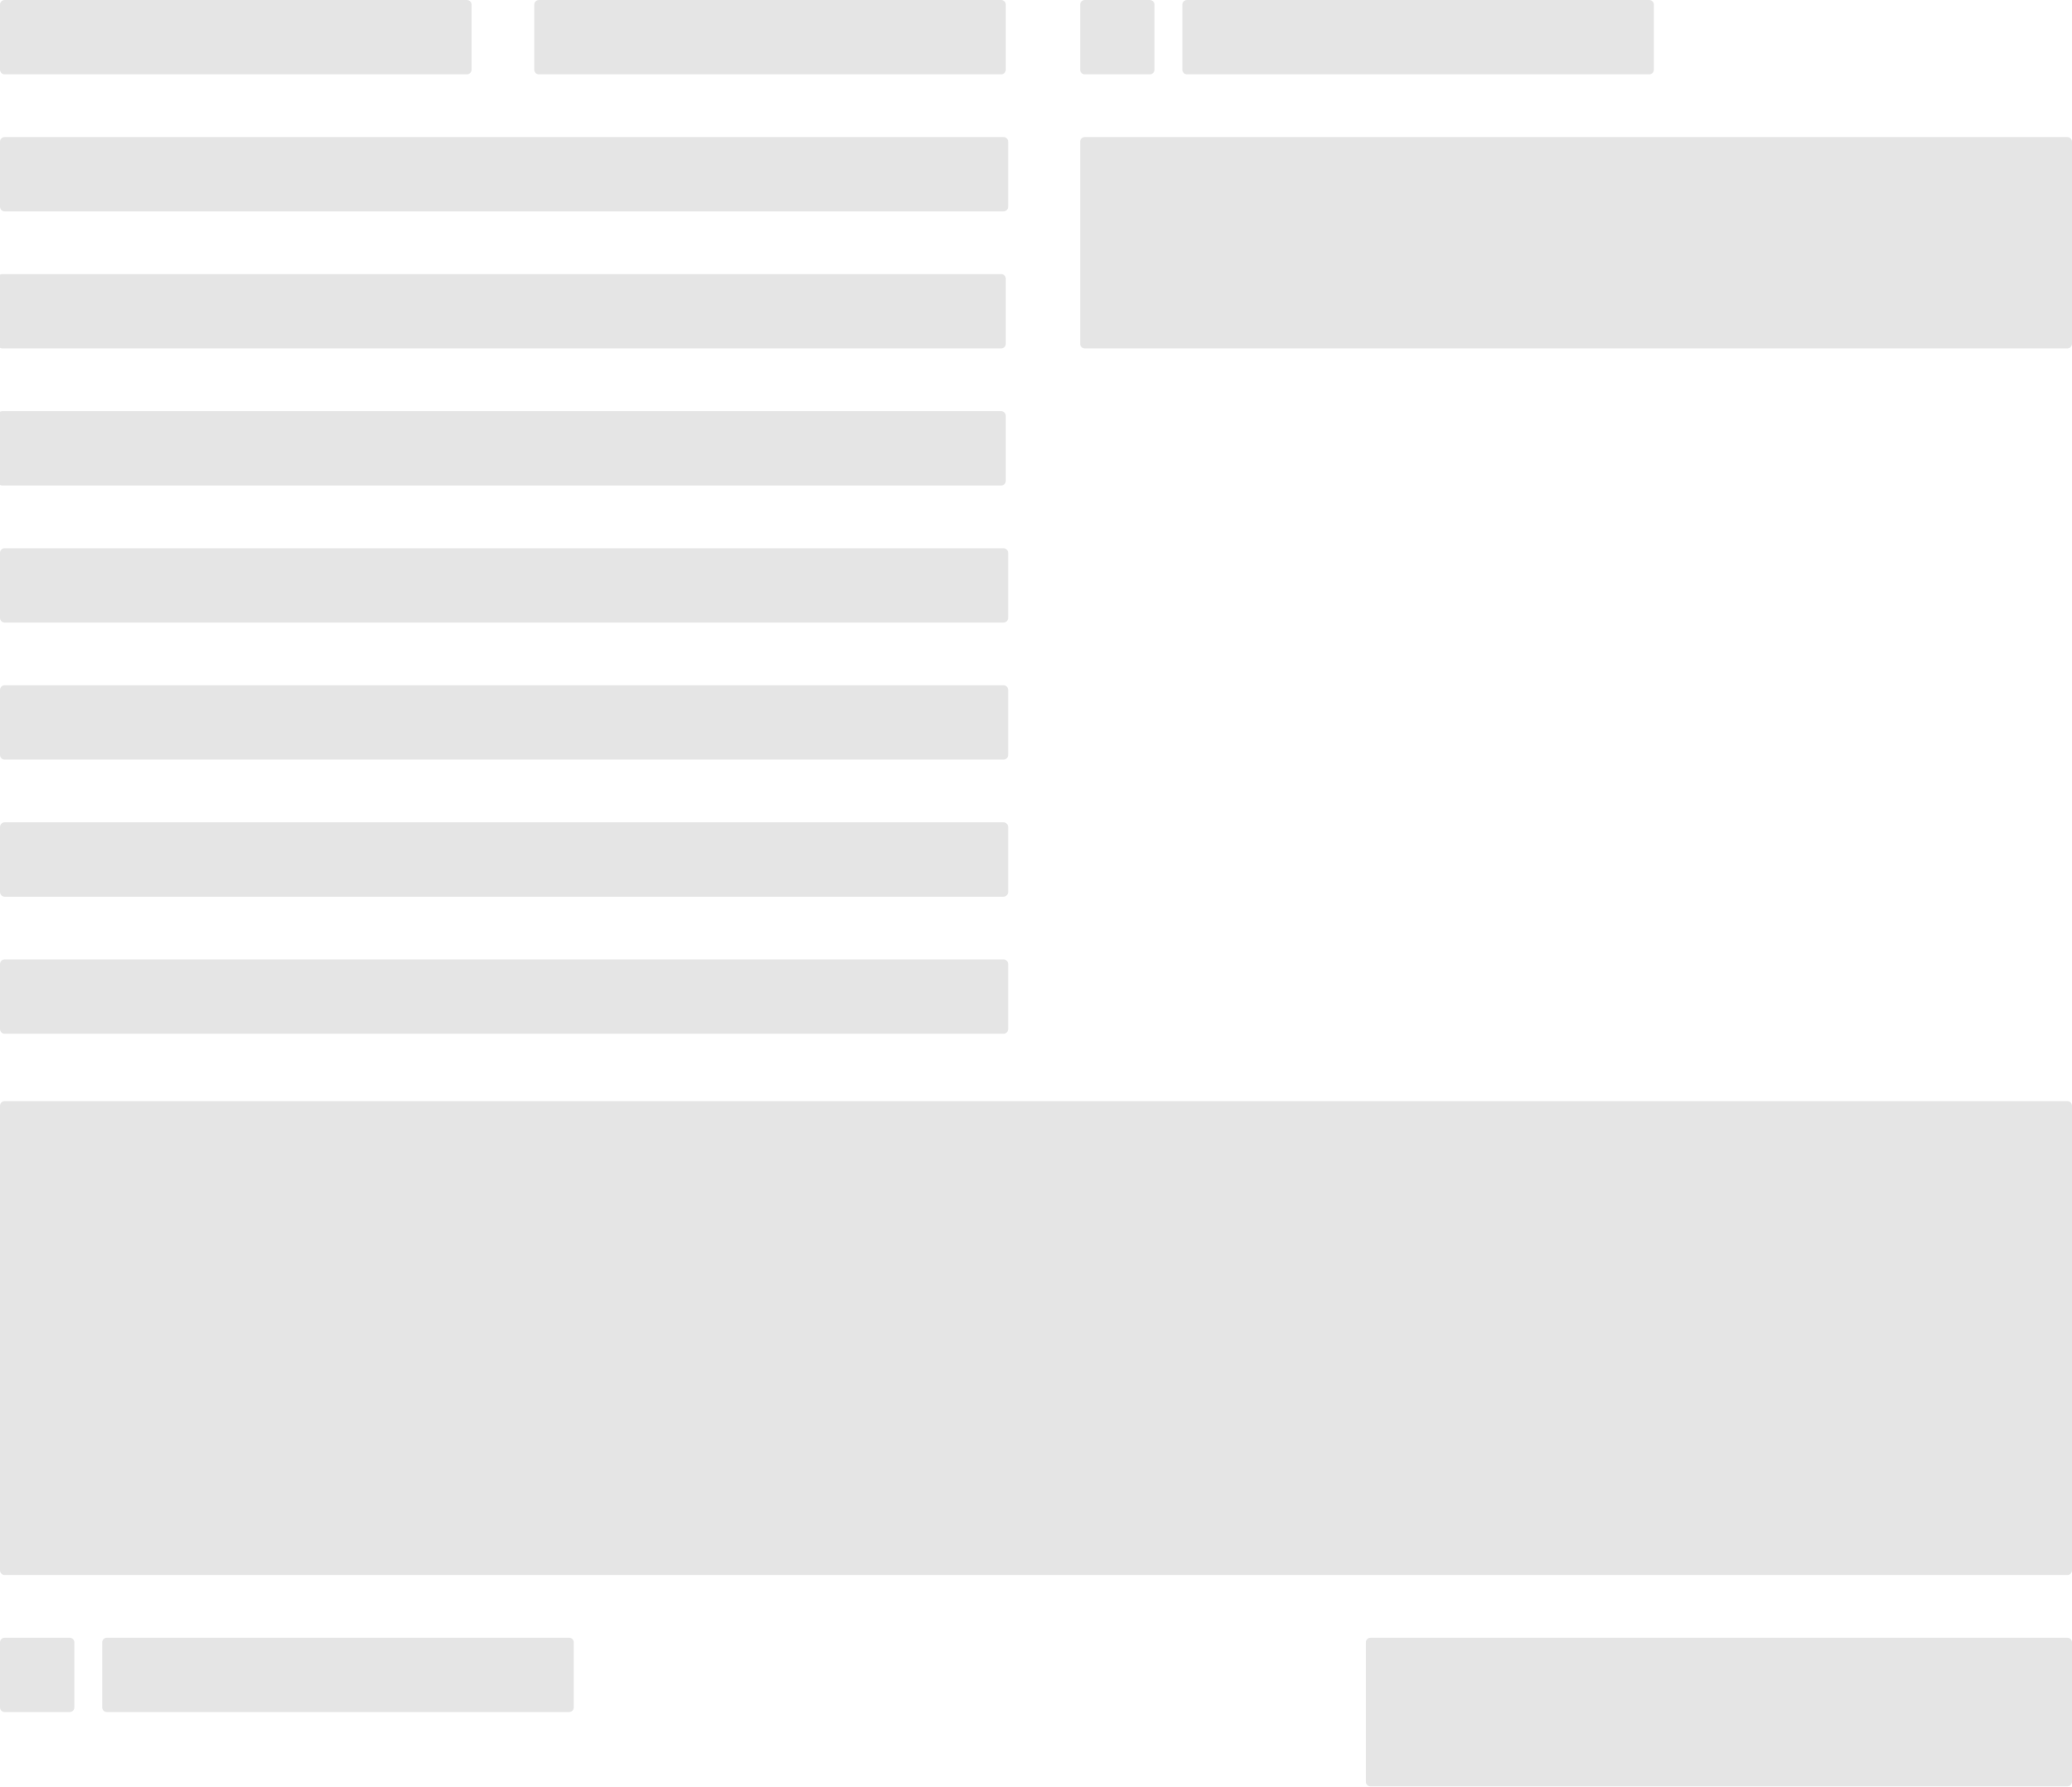
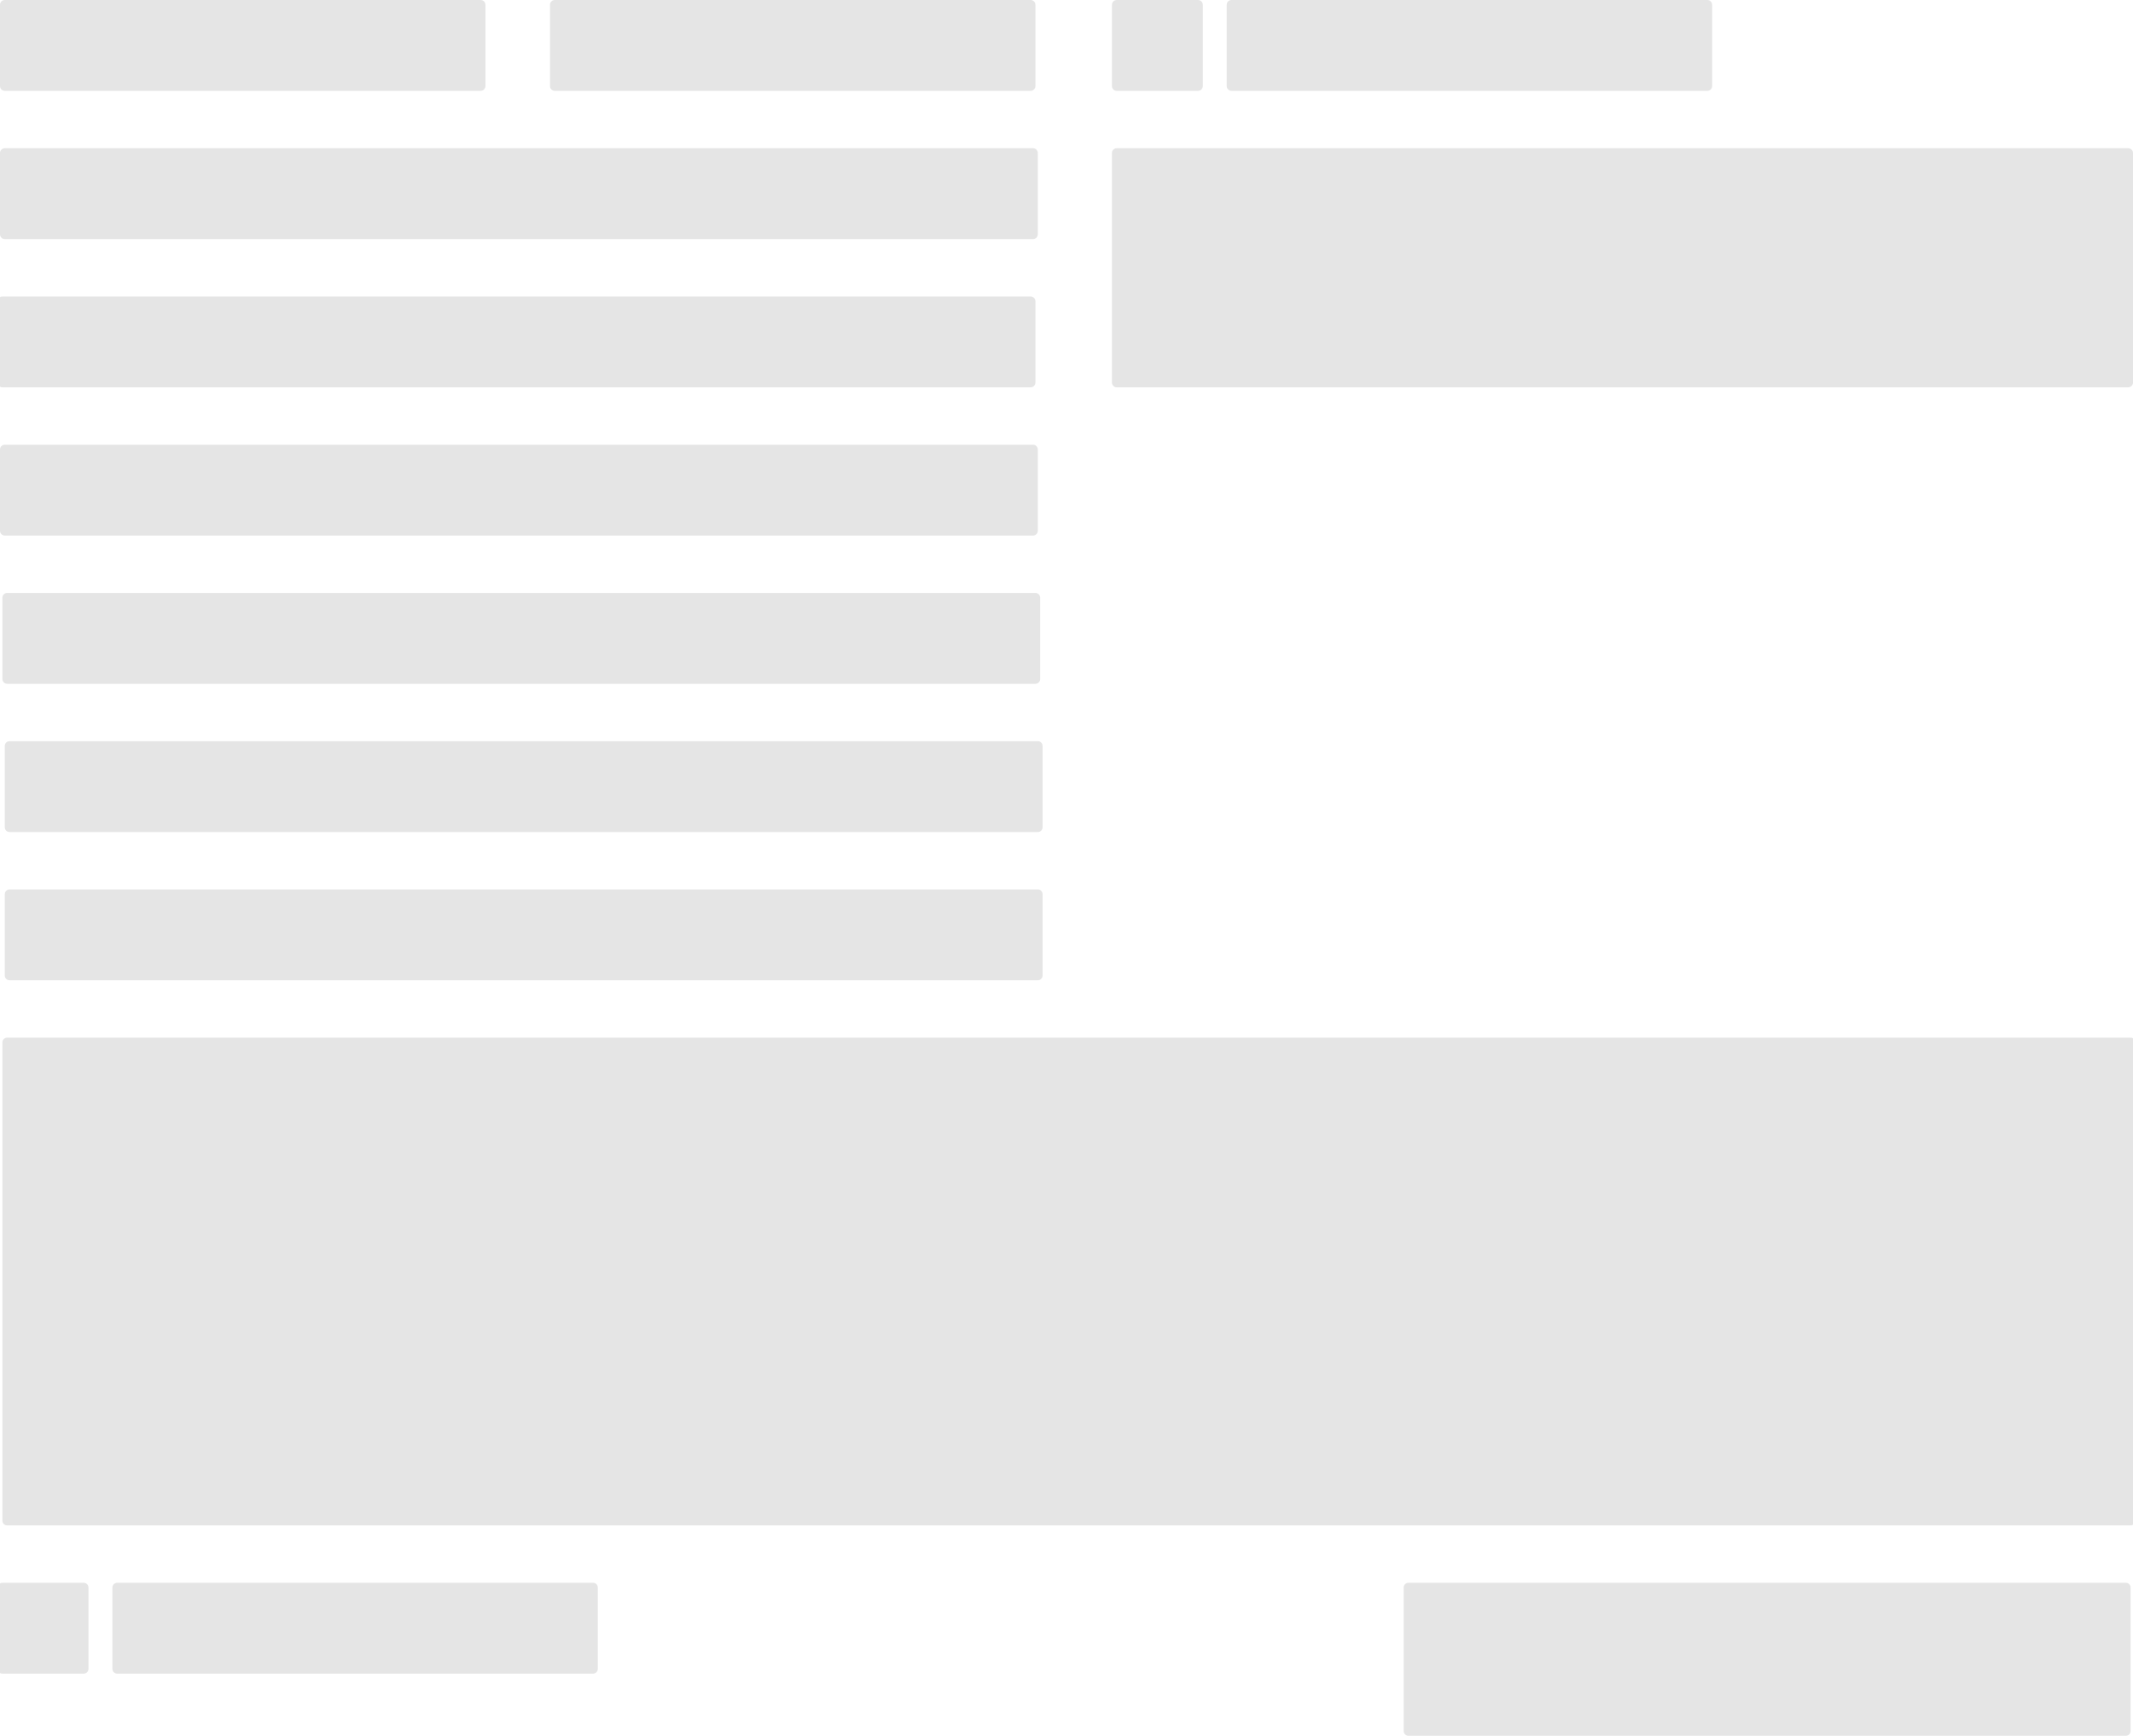
- <svg xmlns="http://www.w3.org/2000/svg" width="892" height="769">
+ <svg xmlns="http://www.w3.org/2000/svg" width="892" height="726">
  <g fill="#E5E5E5" fill-rule="nonzero" transform="translate(-1)">
-     <rect width="203" height="32" x="1" rx="2" />
-     <rect width="434" height="32" x="1" y="59" rx="2" />
-     <rect width="434" height="32" y="118" rx="2" />
-     <rect width="434" height="32" y="177" rx="2" />
-     <rect width="434" height="32" x="1" y="236" rx="2" />
-     <rect width="434" height="32" x="1" y="295" rx="2" />
-     <rect width="434" height="32" x="1" y="354" rx="2" />
-     <rect width="434" height="32" x="1" y="413" rx="2" />
-     <rect width="892" height="204" x="1" y="474" rx="2" />
-     <rect width="203" height="32" x="231" rx="2" />
-     <rect width="203" height="32" x="510" rx="2" />
-     <rect width="427" height="91" x="466" y="59" rx="2" />
-     <rect width="304" height="64" x="589" y="705" rx="2" />
-     <rect width="32" height="32" x="466" rx="2" />
-     <rect width="203" height="32" x="45" y="705" rx="2" />
-     <rect width="32" height="32" x="1" y="705" rx="2" />
+     <rect width="203" height="38" x="1" rx="2" />
+     <rect width="434" height="38" x="1" y="62" rx="2" />
+     <rect width="434" height="38" y="124" rx="2" />
+     <rect width="434" height="38" x="1" y="186" rx="2" />
+     <rect width="434" height="38" x="2" y="248" rx="2" />
+     <rect width="434" height="38" x="3" y="310" rx="2" />
+     <rect width="434" height="38" x="3" y="372" rx="2" />
+     <rect width="892" height="204" x="2" y="434" rx="2" />
+     <rect width="203" height="38" x="231" rx="2" />
+     <rect width="203" height="38" x="514" rx="2" />
+     <rect width="427" height="100" x="466" y="62" rx="2" />
+     <rect width="304" height="64" x="588" y="662" rx="2" />
+     <rect width="38" height="38" x="466" rx="2" />
+     <rect width="203" height="38" x="48" y="662" rx="2" />
+     <rect width="38" height="38" y="662" rx="2" />
  </g>
</svg>
